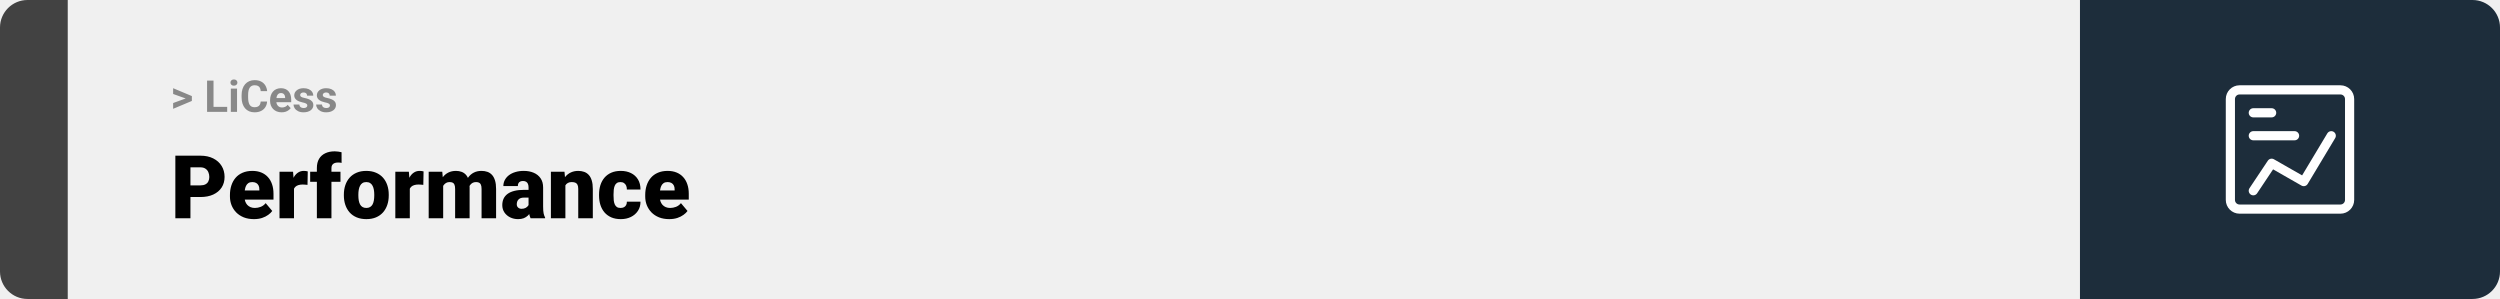
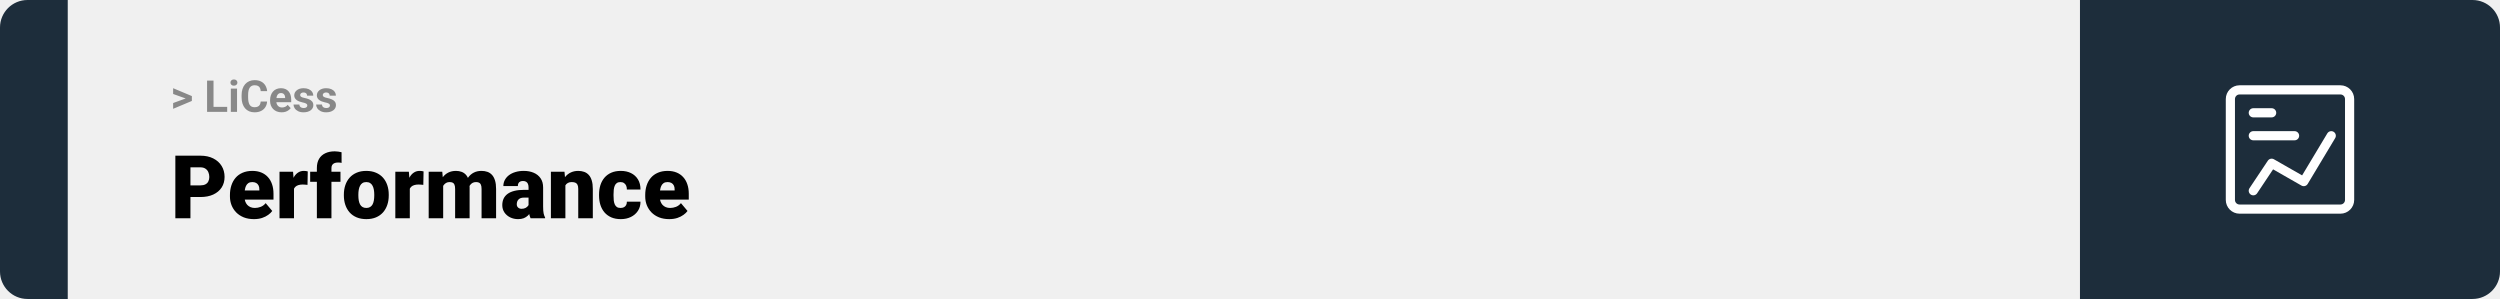
<svg xmlns="http://www.w3.org/2000/svg" width="1363" height="163" viewBox="0 0 1363 163" fill="none">
-   <path d="M0 15C0 6.716 6.716 0 15 0H37V163H15C6.716 163 0 156.284 0 148V15Z" fill="#424242" />
+   <path d="M0 15C0 6.716 6.716 0 15 0H37V163H15C6.716 163 0 156.284 0 148V15Z" fill="#1D2D3B" />
  <rect width="1097" height="163" transform="translate(37)" fill="#F0F0F0" />
  <path d="M101.906 53.922L94.394 51.238V48.086L104.602 52.375V54.637L101.906 53.922ZM94.394 56.172L101.918 53.43L104.602 52.785V55.035L94.394 59.324V56.172ZM123.867 58.258V61H115.277V58.258H123.867ZM116.414 43.938V61H112.898V43.938H116.414ZM129.234 48.32V61H125.848V48.32H129.234ZM125.637 45.016C125.637 44.523 125.809 44.117 126.152 43.797C126.496 43.477 126.957 43.316 127.535 43.316C128.105 43.316 128.562 43.477 128.906 43.797C129.258 44.117 129.434 44.523 129.434 45.016C129.434 45.508 129.258 45.914 128.906 46.234C128.562 46.555 128.105 46.715 127.535 46.715C126.957 46.715 126.496 46.555 126.152 46.234C125.809 45.914 125.637 45.508 125.637 45.016ZM142.125 55.34H145.629C145.559 56.488 145.242 57.508 144.68 58.398C144.125 59.289 143.348 59.984 142.348 60.484C141.355 60.984 140.16 61.234 138.762 61.234C137.668 61.234 136.688 61.047 135.82 60.672C134.953 60.289 134.211 59.742 133.594 59.031C132.984 58.32 132.52 57.461 132.199 56.453C131.879 55.445 131.719 54.316 131.719 53.066V51.883C131.719 50.633 131.883 49.504 132.211 48.496C132.547 47.48 133.023 46.617 133.641 45.906C134.266 45.195 135.012 44.648 135.879 44.266C136.746 43.883 137.715 43.691 138.785 43.691C140.207 43.691 141.406 43.949 142.383 44.465C143.367 44.98 144.129 45.691 144.668 46.598C145.215 47.504 145.543 48.535 145.652 49.691H142.137C142.098 49.004 141.961 48.422 141.727 47.945C141.492 47.461 141.137 47.098 140.66 46.855C140.191 46.605 139.566 46.48 138.785 46.48C138.199 46.48 137.688 46.59 137.25 46.809C136.812 47.027 136.445 47.359 136.148 47.805C135.852 48.25 135.629 48.812 135.48 49.492C135.34 50.164 135.27 50.953 135.27 51.859V53.066C135.27 53.949 135.336 54.727 135.469 55.398C135.602 56.062 135.805 56.625 136.078 57.086C136.359 57.539 136.719 57.883 137.156 58.117C137.602 58.344 138.137 58.457 138.762 58.457C139.496 58.457 140.102 58.34 140.578 58.105C141.055 57.871 141.418 57.523 141.668 57.062C141.926 56.602 142.078 56.027 142.125 55.34ZM153.562 61.234C152.578 61.234 151.695 61.078 150.914 60.766C150.133 60.445 149.469 60.004 148.922 59.441C148.383 58.879 147.969 58.227 147.68 57.484C147.391 56.734 147.246 55.938 147.246 55.094V54.625C147.246 53.664 147.383 52.785 147.656 51.988C147.93 51.191 148.32 50.5 148.828 49.914C149.344 49.328 149.969 48.879 150.703 48.566C151.438 48.246 152.266 48.086 153.188 48.086C154.086 48.086 154.883 48.234 155.578 48.531C156.273 48.828 156.855 49.25 157.324 49.797C157.801 50.344 158.16 51 158.402 51.766C158.645 52.523 158.766 53.367 158.766 54.297V55.703H148.688V53.453H155.449V53.195C155.449 52.727 155.363 52.309 155.191 51.941C155.027 51.566 154.777 51.27 154.441 51.051C154.105 50.832 153.676 50.723 153.152 50.723C152.707 50.723 152.324 50.82 152.004 51.016C151.684 51.211 151.422 51.484 151.219 51.836C151.023 52.188 150.875 52.602 150.773 53.078C150.68 53.547 150.633 54.062 150.633 54.625V55.094C150.633 55.602 150.703 56.07 150.844 56.5C150.992 56.93 151.199 57.301 151.465 57.613C151.738 57.926 152.066 58.168 152.449 58.34C152.84 58.512 153.281 58.598 153.773 58.598C154.383 58.598 154.949 58.48 155.473 58.246C156.004 58.004 156.461 57.641 156.844 57.156L158.484 58.938C158.219 59.32 157.855 59.688 157.395 60.039C156.941 60.391 156.395 60.68 155.754 60.906C155.113 61.125 154.383 61.234 153.562 61.234ZM167.543 57.496C167.543 57.254 167.473 57.035 167.332 56.84C167.191 56.645 166.93 56.465 166.547 56.301C166.172 56.129 165.629 55.973 164.918 55.832C164.277 55.691 163.68 55.516 163.125 55.305C162.578 55.086 162.102 54.824 161.695 54.52C161.297 54.215 160.984 53.855 160.758 53.441C160.531 53.02 160.418 52.539 160.418 52C160.418 51.469 160.531 50.969 160.758 50.5C160.992 50.031 161.324 49.617 161.754 49.258C162.191 48.891 162.723 48.605 163.348 48.402C163.98 48.191 164.691 48.086 165.48 48.086C166.582 48.086 167.527 48.262 168.316 48.613C169.113 48.965 169.723 49.449 170.145 50.066C170.574 50.676 170.789 51.371 170.789 52.152H167.414C167.414 51.824 167.344 51.531 167.203 51.273C167.07 51.008 166.859 50.801 166.57 50.652C166.289 50.496 165.922 50.418 165.469 50.418C165.094 50.418 164.77 50.484 164.496 50.617C164.223 50.742 164.012 50.914 163.863 51.133C163.723 51.344 163.652 51.578 163.652 51.836C163.652 52.031 163.691 52.207 163.77 52.363C163.855 52.512 163.992 52.648 164.18 52.773C164.367 52.898 164.609 53.016 164.906 53.125C165.211 53.227 165.586 53.32 166.031 53.406C166.945 53.594 167.762 53.84 168.48 54.145C169.199 54.441 169.77 54.848 170.191 55.363C170.613 55.871 170.824 56.539 170.824 57.367C170.824 57.93 170.699 58.445 170.449 58.914C170.199 59.383 169.84 59.793 169.371 60.145C168.902 60.488 168.34 60.758 167.684 60.953C167.035 61.141 166.305 61.234 165.492 61.234C164.312 61.234 163.312 61.023 162.492 60.602C161.68 60.18 161.062 59.645 160.641 58.996C160.227 58.34 160.02 57.668 160.02 56.98H163.219C163.234 57.441 163.352 57.812 163.57 58.094C163.797 58.375 164.082 58.578 164.426 58.703C164.777 58.828 165.156 58.891 165.562 58.891C166 58.891 166.363 58.832 166.652 58.715C166.941 58.59 167.16 58.426 167.309 58.223C167.465 58.012 167.543 57.77 167.543 57.496ZM179.871 57.496C179.871 57.254 179.801 57.035 179.66 56.84C179.52 56.645 179.258 56.465 178.875 56.301C178.5 56.129 177.957 55.973 177.246 55.832C176.605 55.691 176.008 55.516 175.453 55.305C174.906 55.086 174.43 54.824 174.023 54.52C173.625 54.215 173.312 53.855 173.086 53.441C172.859 53.02 172.746 52.539 172.746 52C172.746 51.469 172.859 50.969 173.086 50.5C173.32 50.031 173.652 49.617 174.082 49.258C174.52 48.891 175.051 48.605 175.676 48.402C176.309 48.191 177.02 48.086 177.809 48.086C178.91 48.086 179.855 48.262 180.645 48.613C181.441 48.965 182.051 49.449 182.473 50.066C182.902 50.676 183.117 51.371 183.117 52.152H179.742C179.742 51.824 179.672 51.531 179.531 51.273C179.398 51.008 179.188 50.801 178.898 50.652C178.617 50.496 178.25 50.418 177.797 50.418C177.422 50.418 177.098 50.484 176.824 50.617C176.551 50.742 176.34 50.914 176.191 51.133C176.051 51.344 175.98 51.578 175.98 51.836C175.98 52.031 176.02 52.207 176.098 52.363C176.184 52.512 176.32 52.648 176.508 52.773C176.695 52.898 176.938 53.016 177.234 53.125C177.539 53.227 177.914 53.32 178.359 53.406C179.273 53.594 180.09 53.84 180.809 54.145C181.527 54.441 182.098 54.848 182.52 55.363C182.941 55.871 183.152 56.539 183.152 57.367C183.152 57.93 183.027 58.445 182.777 58.914C182.527 59.383 182.168 59.793 181.699 60.145C181.23 60.488 180.668 60.758 180.012 60.953C179.363 61.141 178.633 61.234 177.82 61.234C176.641 61.234 175.641 61.023 174.82 60.602C174.008 60.18 173.391 59.645 172.969 58.996C172.555 58.34 172.348 57.668 172.348 56.98H175.547C175.562 57.441 175.68 57.812 175.898 58.094C176.125 58.375 176.41 58.578 176.754 58.703C177.105 58.828 177.484 58.891 177.891 58.891C178.328 58.891 178.691 58.832 178.98 58.715C179.27 58.59 179.488 58.426 179.637 58.223C179.793 58.012 179.871 57.77 179.871 57.496Z" fill="#888888" />
  <path d="M109.219 107.422H100.734V101.07H109.219C110.375 101.07 111.312 100.875 112.031 100.484C112.75 100.094 113.273 99.555 113.602 98.867C113.945 98.164 114.117 97.375 114.117 96.5C114.117 95.562 113.945 94.695 113.602 93.898C113.273 93.102 112.75 92.461 112.031 91.977C111.312 91.477 110.375 91.227 109.219 91.227H103.828V119H95.602V84.875H109.219C111.953 84.875 114.305 85.375 116.273 86.375C118.258 87.375 119.781 88.75 120.844 90.5C121.906 92.234 122.438 94.219 122.438 96.453C122.438 98.656 121.906 100.578 120.844 102.219C119.781 103.859 118.258 105.141 116.273 106.062C114.305 106.969 111.953 107.422 109.219 107.422ZM138.445 119.469C136.383 119.469 134.539 119.148 132.914 118.508C131.289 117.852 129.914 116.953 128.789 115.812C127.68 114.672 126.828 113.359 126.234 111.875C125.656 110.391 125.367 108.82 125.367 107.164V106.273C125.367 104.414 125.625 102.695 126.141 101.117C126.656 99.523 127.422 98.133 128.438 96.945C129.453 95.758 130.727 94.836 132.258 94.18C133.789 93.508 135.57 93.172 137.602 93.172C139.398 93.172 141.008 93.461 142.43 94.039C143.852 94.617 145.055 95.445 146.039 96.523C147.039 97.602 147.797 98.906 148.312 100.438C148.844 101.969 149.109 103.688 149.109 105.594V108.805H128.391V103.859H141.398V103.25C141.414 102.406 141.266 101.688 140.953 101.094C140.656 100.5 140.219 100.047 139.641 99.734C139.062 99.422 138.359 99.266 137.531 99.266C136.672 99.266 135.961 99.453 135.398 99.828C134.852 100.203 134.422 100.719 134.109 101.375C133.812 102.016 133.602 102.758 133.477 103.602C133.352 104.445 133.289 105.336 133.289 106.273V107.164C133.289 108.102 133.414 108.953 133.664 109.719C133.93 110.484 134.305 111.141 134.789 111.688C135.289 112.219 135.883 112.633 136.57 112.93C137.273 113.227 138.07 113.375 138.961 113.375C140.039 113.375 141.102 113.172 142.148 112.766C143.195 112.359 144.094 111.688 144.844 110.75L148.43 115.016C147.914 115.75 147.18 116.461 146.227 117.148C145.289 117.836 144.164 118.398 142.852 118.836C141.539 119.258 140.07 119.469 138.445 119.469ZM160.289 99.922V119H152.391V93.641H159.773L160.289 99.922ZM167.789 93.453L167.648 100.789C167.336 100.758 166.914 100.719 166.383 100.672C165.852 100.625 165.406 100.602 165.047 100.602C164.125 100.602 163.328 100.711 162.656 100.93C162 101.133 161.453 101.445 161.016 101.867C160.594 102.273 160.281 102.789 160.078 103.414C159.891 104.039 159.805 104.766 159.82 105.594L158.391 104.656C158.391 102.953 158.555 101.406 158.883 100.016C159.227 98.609 159.711 97.398 160.336 96.383C160.961 95.352 161.719 94.562 162.609 94.016C163.5 93.453 164.5 93.172 165.609 93.172C166 93.172 166.383 93.195 166.758 93.242C167.148 93.289 167.492 93.359 167.789 93.453ZM180.703 119H172.758V91.578C172.758 89.609 173.156 87.953 173.953 86.609C174.75 85.266 175.875 84.25 177.328 83.562C178.781 82.859 180.5 82.508 182.484 82.508C183.172 82.508 183.82 82.555 184.43 82.648C185.039 82.742 185.633 82.859 186.211 83L186.234 88.812C185.953 88.734 185.664 88.68 185.367 88.648C185.07 88.617 184.703 88.602 184.266 88.602C183.5 88.602 182.852 88.719 182.32 88.953C181.789 89.172 181.383 89.508 181.102 89.961C180.836 90.398 180.703 90.938 180.703 91.578V119ZM185.625 93.641V99.125H169.102V93.641H185.625ZM187.477 106.578V106.086C187.477 104.227 187.742 102.516 188.273 100.953C188.805 99.375 189.586 98.008 190.617 96.852C191.648 95.695 192.922 94.797 194.438 94.156C195.953 93.5 197.703 93.172 199.688 93.172C201.688 93.172 203.445 93.5 204.961 94.156C206.492 94.797 207.773 95.695 208.805 96.852C209.836 98.008 210.617 99.375 211.148 100.953C211.68 102.516 211.945 104.227 211.945 106.086V106.578C211.945 108.422 211.68 110.133 211.148 111.711C210.617 113.273 209.836 114.641 208.805 115.812C207.773 116.969 206.5 117.867 204.984 118.508C203.469 119.148 201.719 119.469 199.734 119.469C197.75 119.469 195.992 119.148 194.461 118.508C192.93 117.867 191.648 116.969 190.617 115.812C189.586 114.641 188.805 113.273 188.273 111.711C187.742 110.133 187.477 108.422 187.477 106.578ZM195.375 106.086V106.578C195.375 107.531 195.445 108.422 195.586 109.25C195.727 110.078 195.961 110.805 196.289 111.43C196.617 112.039 197.062 112.516 197.625 112.859C198.188 113.203 198.891 113.375 199.734 113.375C200.562 113.375 201.25 113.203 201.797 112.859C202.359 112.516 202.805 112.039 203.133 111.43C203.461 110.805 203.695 110.078 203.836 109.25C203.977 108.422 204.047 107.531 204.047 106.578V106.086C204.047 105.164 203.977 104.297 203.836 103.484C203.695 102.656 203.461 101.93 203.133 101.305C202.805 100.664 202.359 100.164 201.797 99.805C201.234 99.445 200.531 99.266 199.688 99.266C198.859 99.266 198.164 99.445 197.602 99.805C197.055 100.164 196.617 100.664 196.289 101.305C195.961 101.93 195.727 102.656 195.586 103.484C195.445 104.297 195.375 105.164 195.375 106.086ZM223.43 99.922V119H215.531V93.641H222.914L223.43 99.922ZM230.93 93.453L230.789 100.789C230.477 100.758 230.055 100.719 229.523 100.672C228.992 100.625 228.547 100.602 228.188 100.602C227.266 100.602 226.469 100.711 225.797 100.93C225.141 101.133 224.594 101.445 224.156 101.867C223.734 102.273 223.422 102.789 223.219 103.414C223.031 104.039 222.945 104.766 222.961 105.594L221.531 104.656C221.531 102.953 221.695 101.406 222.023 100.016C222.367 98.609 222.852 97.398 223.477 96.383C224.102 95.352 224.859 94.562 225.75 94.016C226.641 93.453 227.641 93.172 228.75 93.172C229.141 93.172 229.523 93.195 229.898 93.242C230.289 93.289 230.633 93.359 230.93 93.453ZM241.617 99.008V119H233.719V93.641H241.125L241.617 99.008ZM240.656 105.453L238.852 105.5C238.852 103.719 239.062 102.078 239.484 100.578C239.906 99.078 240.531 97.773 241.359 96.664C242.188 95.555 243.203 94.695 244.406 94.086C245.625 93.477 247.031 93.172 248.625 93.172C249.734 93.172 250.742 93.344 251.648 93.688C252.555 94.016 253.336 94.539 253.992 95.258C254.648 95.961 255.148 96.883 255.492 98.023C255.852 99.148 256.031 100.5 256.031 102.078V119H248.133V103.086C248.133 102.008 248.008 101.195 247.758 100.648C247.523 100.102 247.18 99.734 246.727 99.547C246.273 99.359 245.719 99.266 245.062 99.266C244.375 99.266 243.758 99.422 243.211 99.734C242.664 100.047 242.195 100.484 241.805 101.047C241.43 101.594 241.141 102.242 240.938 102.992C240.75 103.742 240.656 104.562 240.656 105.453ZM255.141 105.453L252.938 105.5C252.938 103.719 253.133 102.078 253.523 100.578C253.93 99.078 254.531 97.773 255.328 96.664C256.141 95.555 257.148 94.695 258.352 94.086C259.555 93.477 260.953 93.172 262.547 93.172C263.703 93.172 264.766 93.344 265.734 93.688C266.703 94.031 267.539 94.586 268.242 95.352C268.945 96.117 269.492 97.133 269.883 98.398C270.273 99.648 270.469 101.195 270.469 103.039V119H262.547V103.039C262.547 101.992 262.422 101.203 262.172 100.672C261.938 100.125 261.594 99.758 261.141 99.57C260.688 99.367 260.148 99.266 259.523 99.266C258.773 99.266 258.125 99.422 257.578 99.734C257.031 100.047 256.57 100.484 256.195 101.047C255.836 101.594 255.57 102.242 255.398 102.992C255.227 103.742 255.141 104.562 255.141 105.453ZM288.164 112.625V102.172C288.164 101.453 288.062 100.836 287.859 100.32C287.656 99.805 287.336 99.406 286.898 99.125C286.461 98.828 285.875 98.68 285.141 98.68C284.547 98.68 284.039 98.781 283.617 98.984C283.195 99.188 282.875 99.492 282.656 99.898C282.438 100.305 282.328 100.82 282.328 101.445H274.43C274.43 100.273 274.688 99.188 275.203 98.188C275.734 97.172 276.484 96.289 277.453 95.539C278.438 94.789 279.609 94.211 280.969 93.805C282.344 93.383 283.875 93.172 285.562 93.172C287.578 93.172 289.375 93.508 290.953 94.18C292.547 94.852 293.805 95.859 294.727 97.203C295.648 98.531 296.109 100.203 296.109 102.219V112.602C296.109 114.258 296.203 115.516 296.391 116.375C296.578 117.219 296.844 117.961 297.188 118.602V119H289.266C288.891 118.219 288.609 117.266 288.422 116.141C288.25 115 288.164 113.828 288.164 112.625ZM289.125 103.508L289.172 107.727H285.68C284.945 107.727 284.32 107.828 283.805 108.031C283.305 108.234 282.898 108.516 282.586 108.875C282.289 109.219 282.07 109.609 281.93 110.047C281.805 110.484 281.742 110.945 281.742 111.43C281.742 111.898 281.852 112.32 282.07 112.695C282.305 113.055 282.617 113.336 283.008 113.539C283.398 113.742 283.836 113.844 284.32 113.844C285.195 113.844 285.938 113.68 286.547 113.352C287.172 113.008 287.648 112.594 287.977 112.109C288.305 111.625 288.469 111.172 288.469 110.75L290.203 113.984C289.891 114.609 289.531 115.242 289.125 115.883C288.734 116.523 288.242 117.117 287.648 117.664C287.07 118.195 286.359 118.633 285.516 118.977C284.672 119.305 283.648 119.469 282.445 119.469C280.883 119.469 279.445 119.148 278.133 118.508C276.836 117.867 275.797 116.977 275.016 115.836C274.234 114.68 273.844 113.352 273.844 111.852C273.844 110.539 274.078 109.367 274.547 108.336C275.031 107.305 275.758 106.43 276.727 105.711C277.695 104.992 278.93 104.445 280.43 104.07C281.93 103.695 283.695 103.508 285.727 103.508H289.125ZM308.25 99.055V119H300.352V93.641H307.758L308.25 99.055ZM307.312 105.453L305.461 105.5C305.461 103.562 305.695 101.836 306.164 100.32C306.633 98.789 307.297 97.492 308.156 96.43C309.016 95.367 310.039 94.562 311.227 94.016C312.43 93.453 313.766 93.172 315.234 93.172C316.406 93.172 317.477 93.344 318.445 93.688C319.43 94.031 320.273 94.586 320.977 95.352C321.695 96.117 322.242 97.133 322.617 98.398C323.008 99.648 323.203 101.195 323.203 103.039V119H315.258V103.016C315.258 102 315.117 101.227 314.836 100.695C314.555 100.148 314.148 99.773 313.617 99.57C313.086 99.367 312.438 99.266 311.672 99.266C310.859 99.266 310.172 99.422 309.609 99.734C309.047 100.047 308.594 100.484 308.25 101.047C307.922 101.594 307.68 102.242 307.523 102.992C307.383 103.742 307.312 104.562 307.312 105.453ZM338.297 113.375C339.031 113.375 339.656 113.242 340.172 112.977C340.703 112.695 341.102 112.305 341.367 111.805C341.648 111.289 341.781 110.672 341.766 109.953H349.195C349.211 111.859 348.742 113.531 347.789 114.969C346.852 116.391 345.57 117.5 343.945 118.297C342.336 119.078 340.516 119.469 338.484 119.469C336.5 119.469 334.766 119.148 333.281 118.508C331.797 117.852 330.555 116.945 329.555 115.789C328.57 114.617 327.828 113.25 327.328 111.688C326.844 110.125 326.602 108.43 326.602 106.602V106.062C326.602 104.234 326.844 102.539 327.328 100.977C327.828 99.398 328.57 98.031 329.555 96.875C330.555 95.703 331.789 94.797 333.258 94.156C334.742 93.5 336.469 93.172 338.438 93.172C340.547 93.172 342.406 93.57 344.016 94.367C345.641 95.164 346.914 96.32 347.836 97.836C348.758 99.352 349.211 101.188 349.195 103.344H341.766C341.781 102.578 341.664 101.891 341.414 101.281C341.164 100.672 340.773 100.188 340.242 99.828C339.727 99.453 339.062 99.266 338.25 99.266C337.438 99.266 336.781 99.445 336.281 99.805C335.781 100.164 335.398 100.664 335.133 101.305C334.883 101.93 334.711 102.648 334.617 103.461C334.539 104.273 334.5 105.141 334.5 106.062V106.602C334.5 107.539 334.539 108.422 334.617 109.25C334.711 110.062 334.891 110.781 335.156 111.406C335.422 112.016 335.805 112.5 336.305 112.859C336.805 113.203 337.469 113.375 338.297 113.375ZM364.852 119.469C362.789 119.469 360.945 119.148 359.32 118.508C357.695 117.852 356.32 116.953 355.195 115.812C354.086 114.672 353.234 113.359 352.641 111.875C352.062 110.391 351.773 108.82 351.773 107.164V106.273C351.773 104.414 352.031 102.695 352.547 101.117C353.062 99.523 353.828 98.133 354.844 96.945C355.859 95.758 357.133 94.836 358.664 94.18C360.195 93.508 361.977 93.172 364.008 93.172C365.805 93.172 367.414 93.461 368.836 94.039C370.258 94.617 371.461 95.445 372.445 96.523C373.445 97.602 374.203 98.906 374.719 100.438C375.25 101.969 375.516 103.688 375.516 105.594V108.805H354.797V103.859H367.805V103.25C367.82 102.406 367.672 101.688 367.359 101.094C367.062 100.5 366.625 100.047 366.047 99.734C365.469 99.422 364.766 99.266 363.938 99.266C363.078 99.266 362.367 99.453 361.805 99.828C361.258 100.203 360.828 100.719 360.516 101.375C360.219 102.016 360.008 102.758 359.883 103.602C359.758 104.445 359.695 105.336 359.695 106.273V107.164C359.695 108.102 359.82 108.953 360.07 109.719C360.336 110.484 360.711 111.141 361.195 111.688C361.695 112.219 362.289 112.633 362.977 112.93C363.68 113.227 364.477 113.375 365.367 113.375C366.445 113.375 367.508 113.172 368.555 112.766C369.602 112.359 370.5 111.688 371.25 110.75L374.836 115.016C374.32 115.75 373.586 116.461 372.633 117.148C371.695 117.836 370.57 118.398 369.258 118.836C367.945 119.258 366.477 119.469 364.852 119.469Z" fill="black" />
  <path d="M1134 0H1348C1356.28 0 1363 6.716 1363 15V148C1363 156.284 1356.28 163 1348 163H1134V0Z" fill="#1D2D3B" />
  <g clip-path="url(#clip0_14_2)">
    <path d="M1221 114L1276 114C1278.76 114 1281 111.761 1281 109V54C1281 51.239 1278.76 49 1276 49L1221 49C1218.24 49 1216 51.239 1216 54V109C1216 111.761 1218.24 114 1221 114Z" stroke="white" stroke-width="5" stroke-linecap="round" stroke-linejoin="round" />
    <path d="M1228.5 61.5H1238.5M1228.5 74H1251M1271 74L1256 99L1238.5 89L1228.5 104" stroke="white" stroke-width="5" stroke-linecap="round" stroke-linejoin="round" />
  </g>
  <defs>
    <clipPath id="clip0_14_2">
      <rect width="70" height="70" fill="white" transform="translate(1213.5 46.5)" />
    </clipPath>
  </defs>
</svg>
